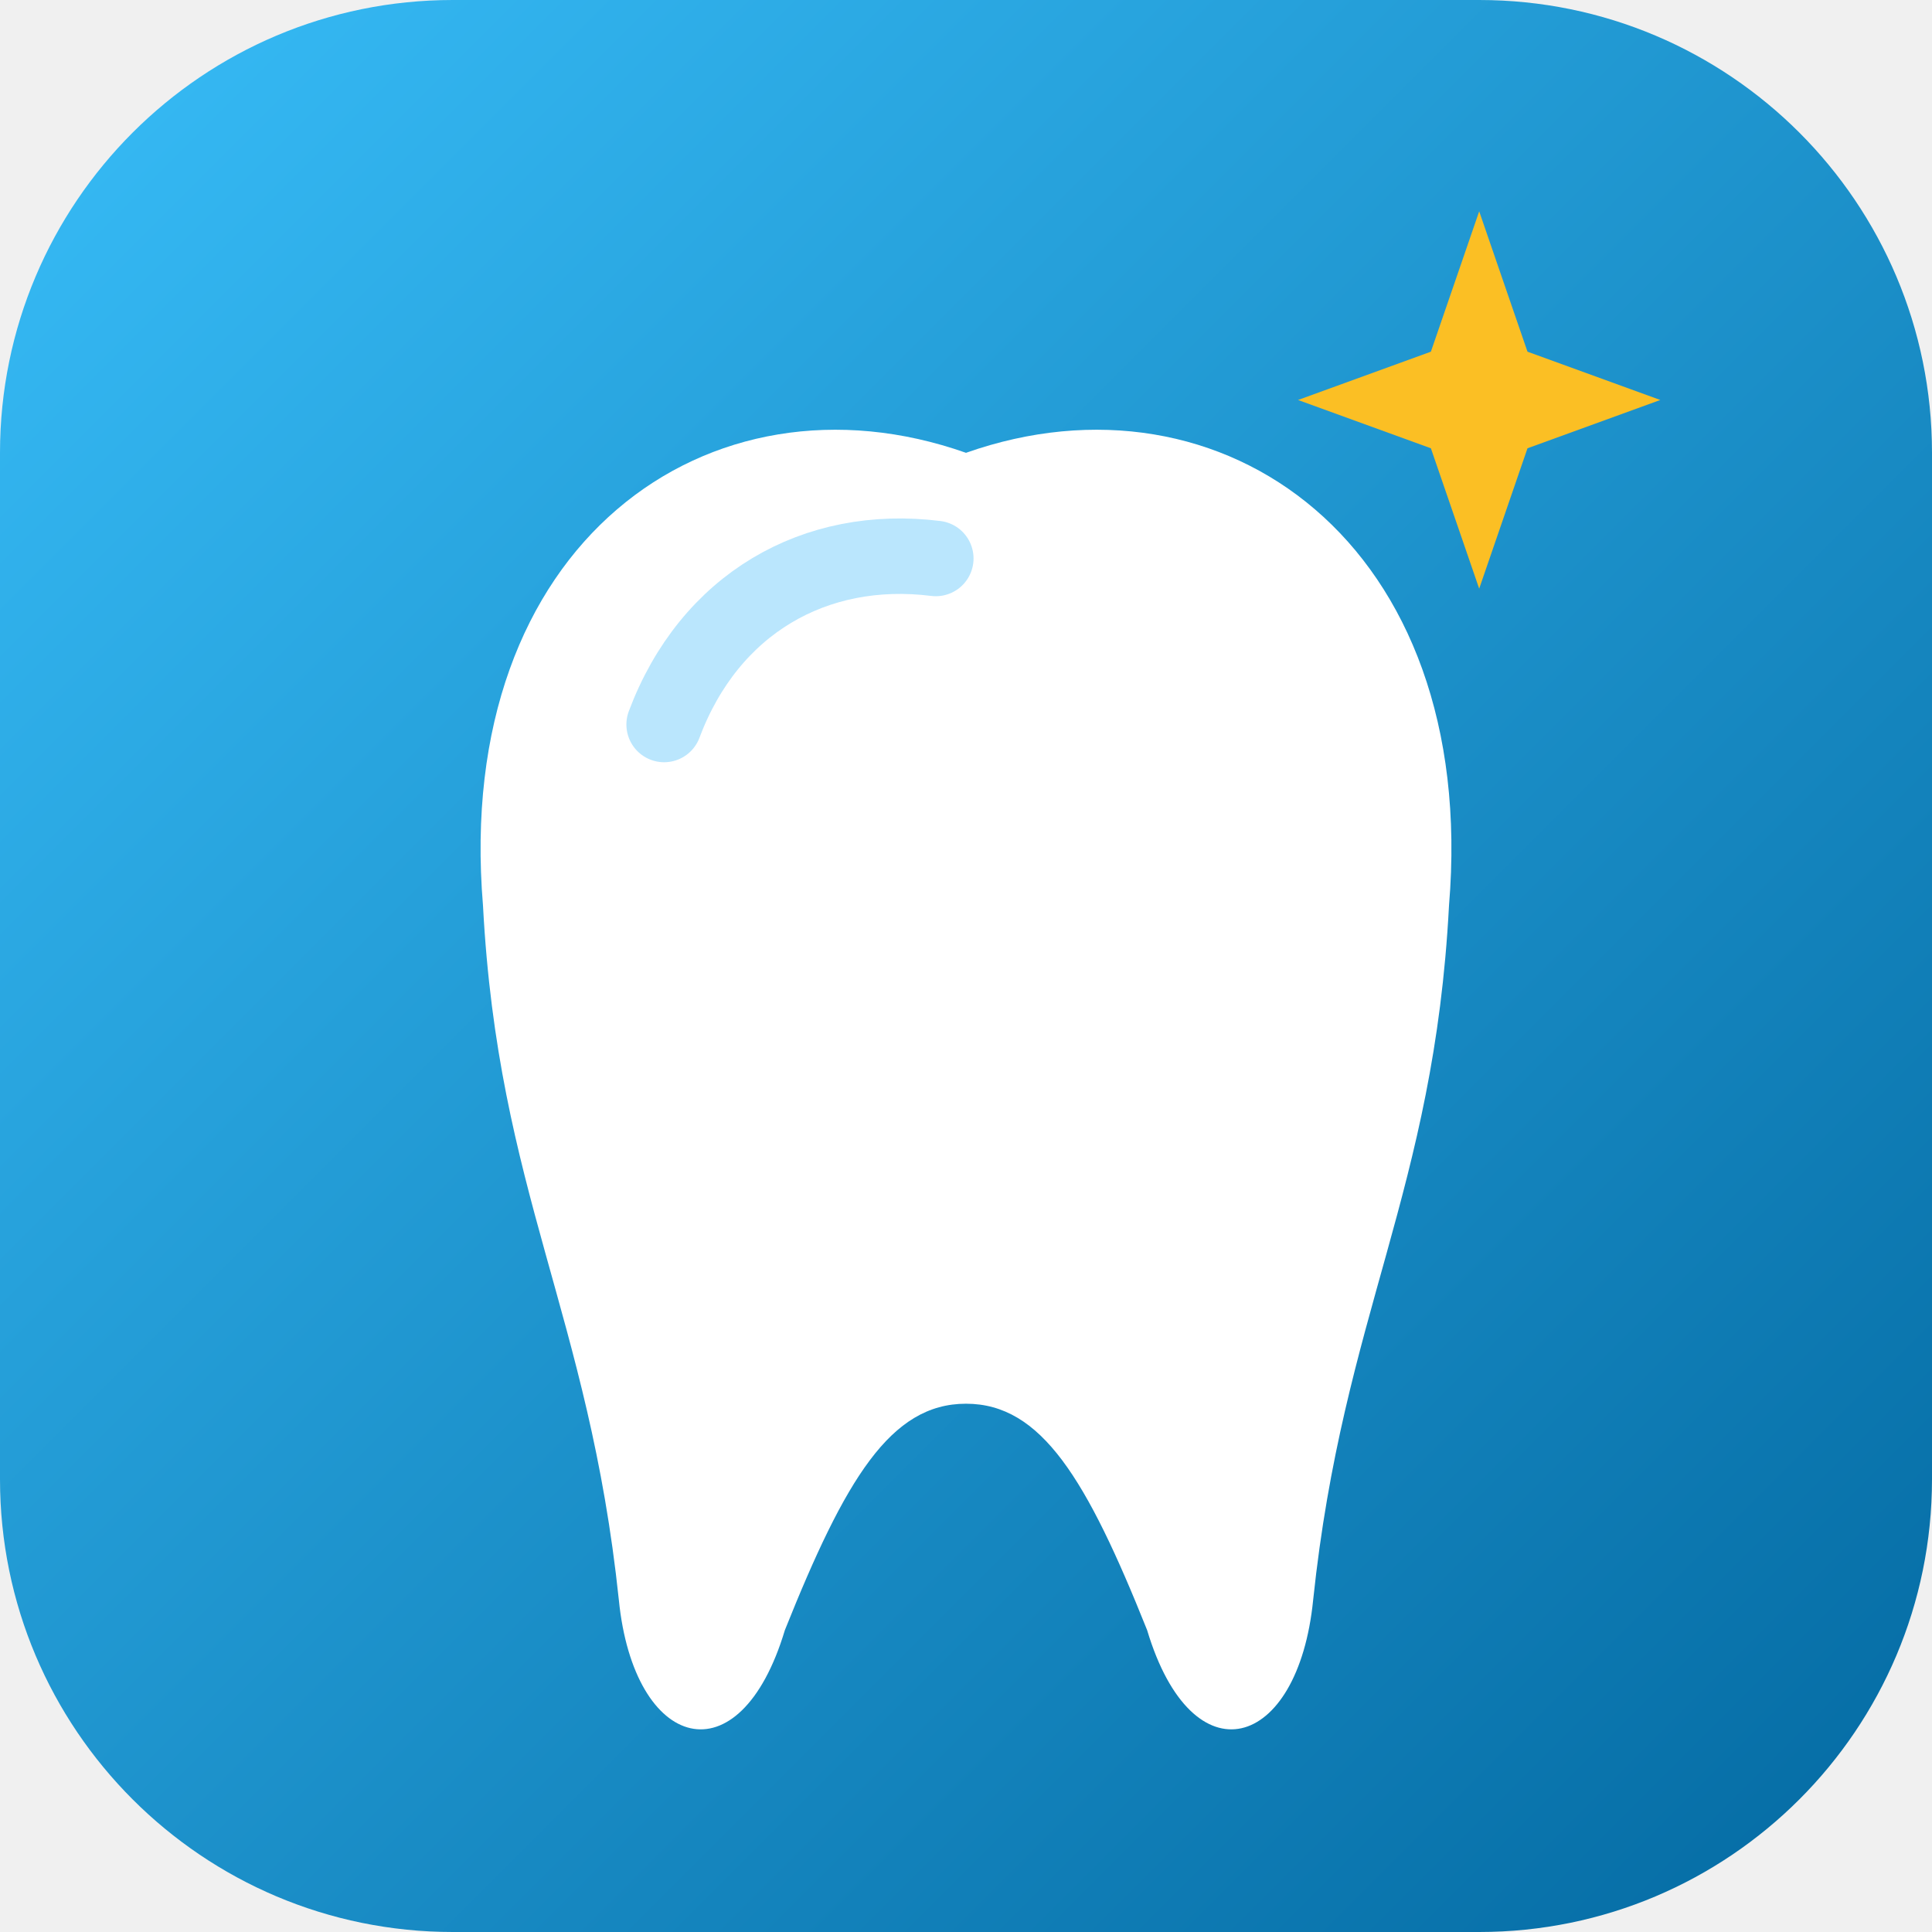
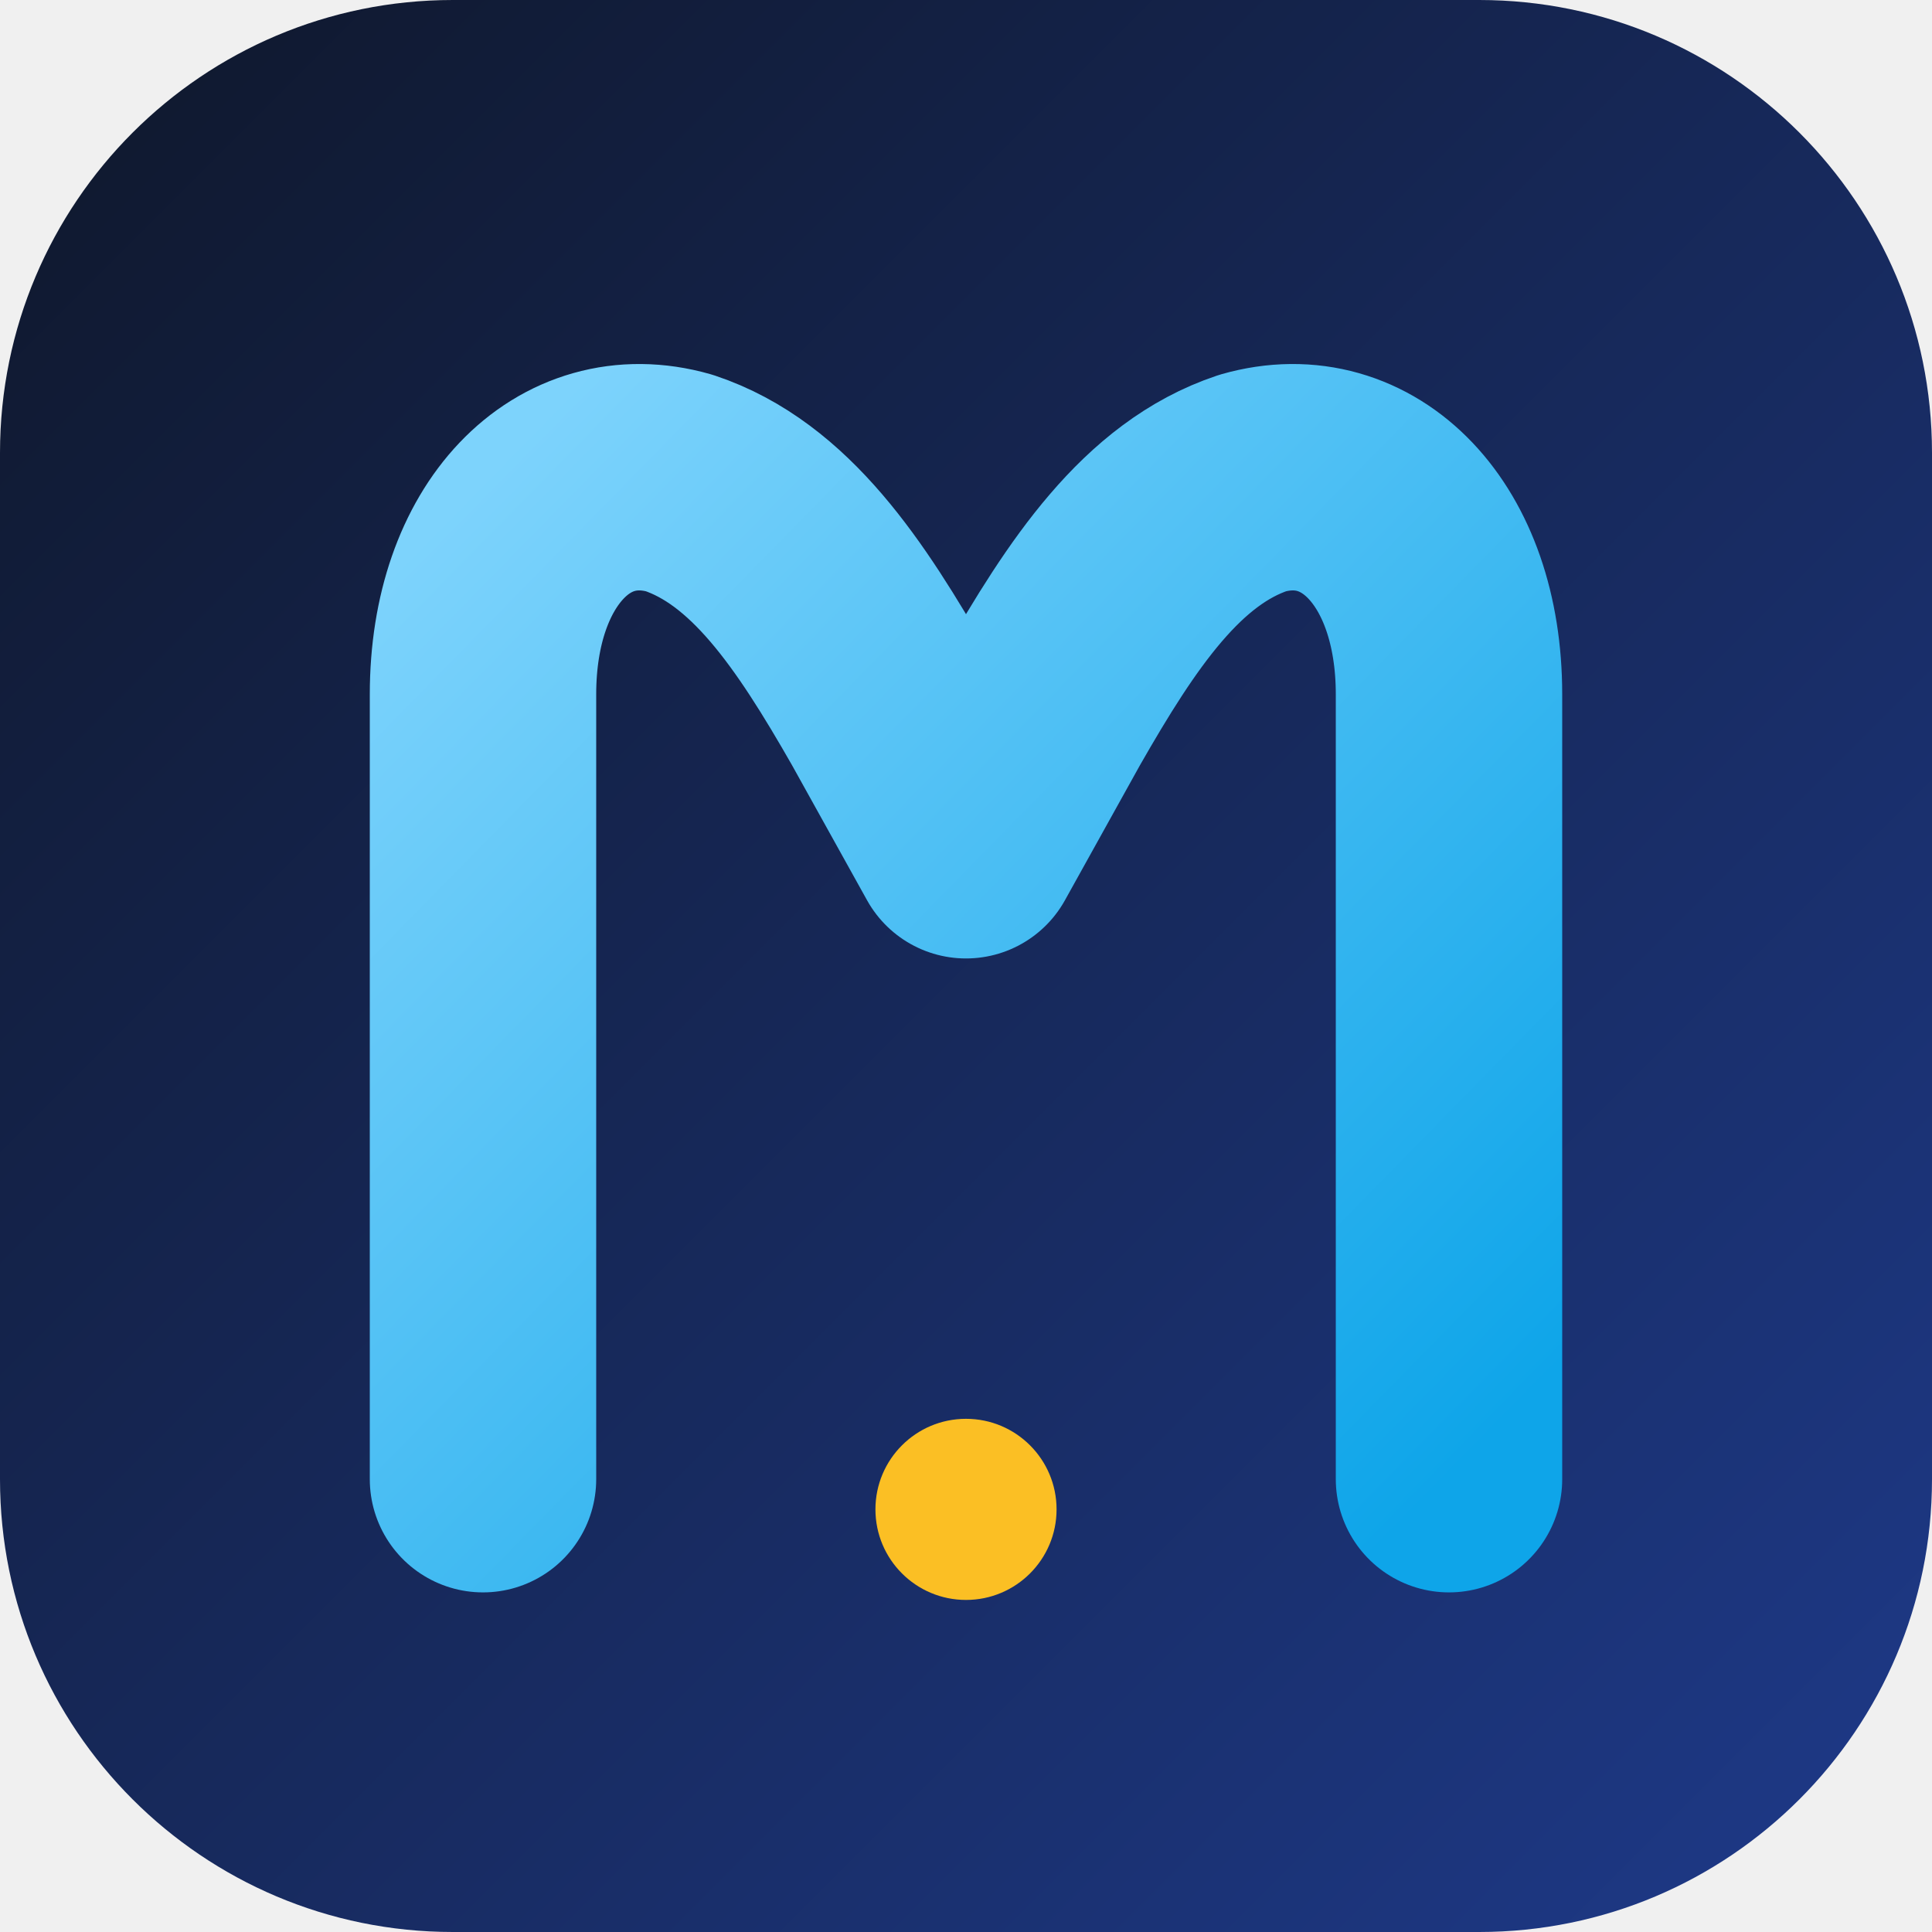
- <svg xmlns="http://www.w3.org/2000/svg" viewBox="0 0 128 128" fill="none">
+ <svg xmlns="http://www.w3.org/2000/svg" viewBox="0 0 128 128">
  <defs>
-     <linearGradient id="bg" x1="0" y1="0" x2="1" y2="1">
-       <stop offset="0" stop-color="#38bdf8" />
-       <stop offset="1" stop-color="#0369a1" />
+     <linearGradient id="g" x1="0" y1="0" x2="1" y2="1">
+       <stop offset="0" stop-color="#0f172a" />
+       <stop offset="1" stop-color="#1e3a8a" />
+     </linearGradient>
+     <linearGradient id="t" x1="0" y1="0" x2="1" y2="1">
+       <stop offset="0" stop-color="#7dd3fc" />
+       <stop offset="1" stop-color="#0ea5e9" />
    </linearGradient>
  </defs>
-   <rect width="128" height="128" rx="30" fill="url(#bg)" />
-   <path d="M64 30c-17-6-34 6-32 30 1 19 7 27 9 46 1 10 8 12 11 2 4-10 7-15 12-15s8 5 12 15c3 10 10 8 11-2 2-19 8-27 9-46 2-24-15-36-32-30Z" fill="#fff" />
-   <path d="M44 48c3-8 10-12 18-11" stroke="#bae6fd" stroke-width="5" stroke-linecap="round" />
-   <path d="M98 14l3.2 9.3L110 26.5l-8.8 3.2L98 39l-3.2-9.3L86 26.5l8.8-3.2Z" fill="#fbbf24" />
+   <rect width="128" height="128" rx="30" fill="url(#g)" />
+   <path fill="none" stroke="url(#t)" stroke-width="15" stroke-linecap="round" stroke-linejoin="round" d="M32 98V46c0-10 6-16 13-14 6 2 10 8 14 15l5 9 5-9c4-7 8-13 14-15 7-2 13 4 13 14v52" />
+   <circle cx="64" cy="100" r="6" fill="#fbbf24" />
</svg>
